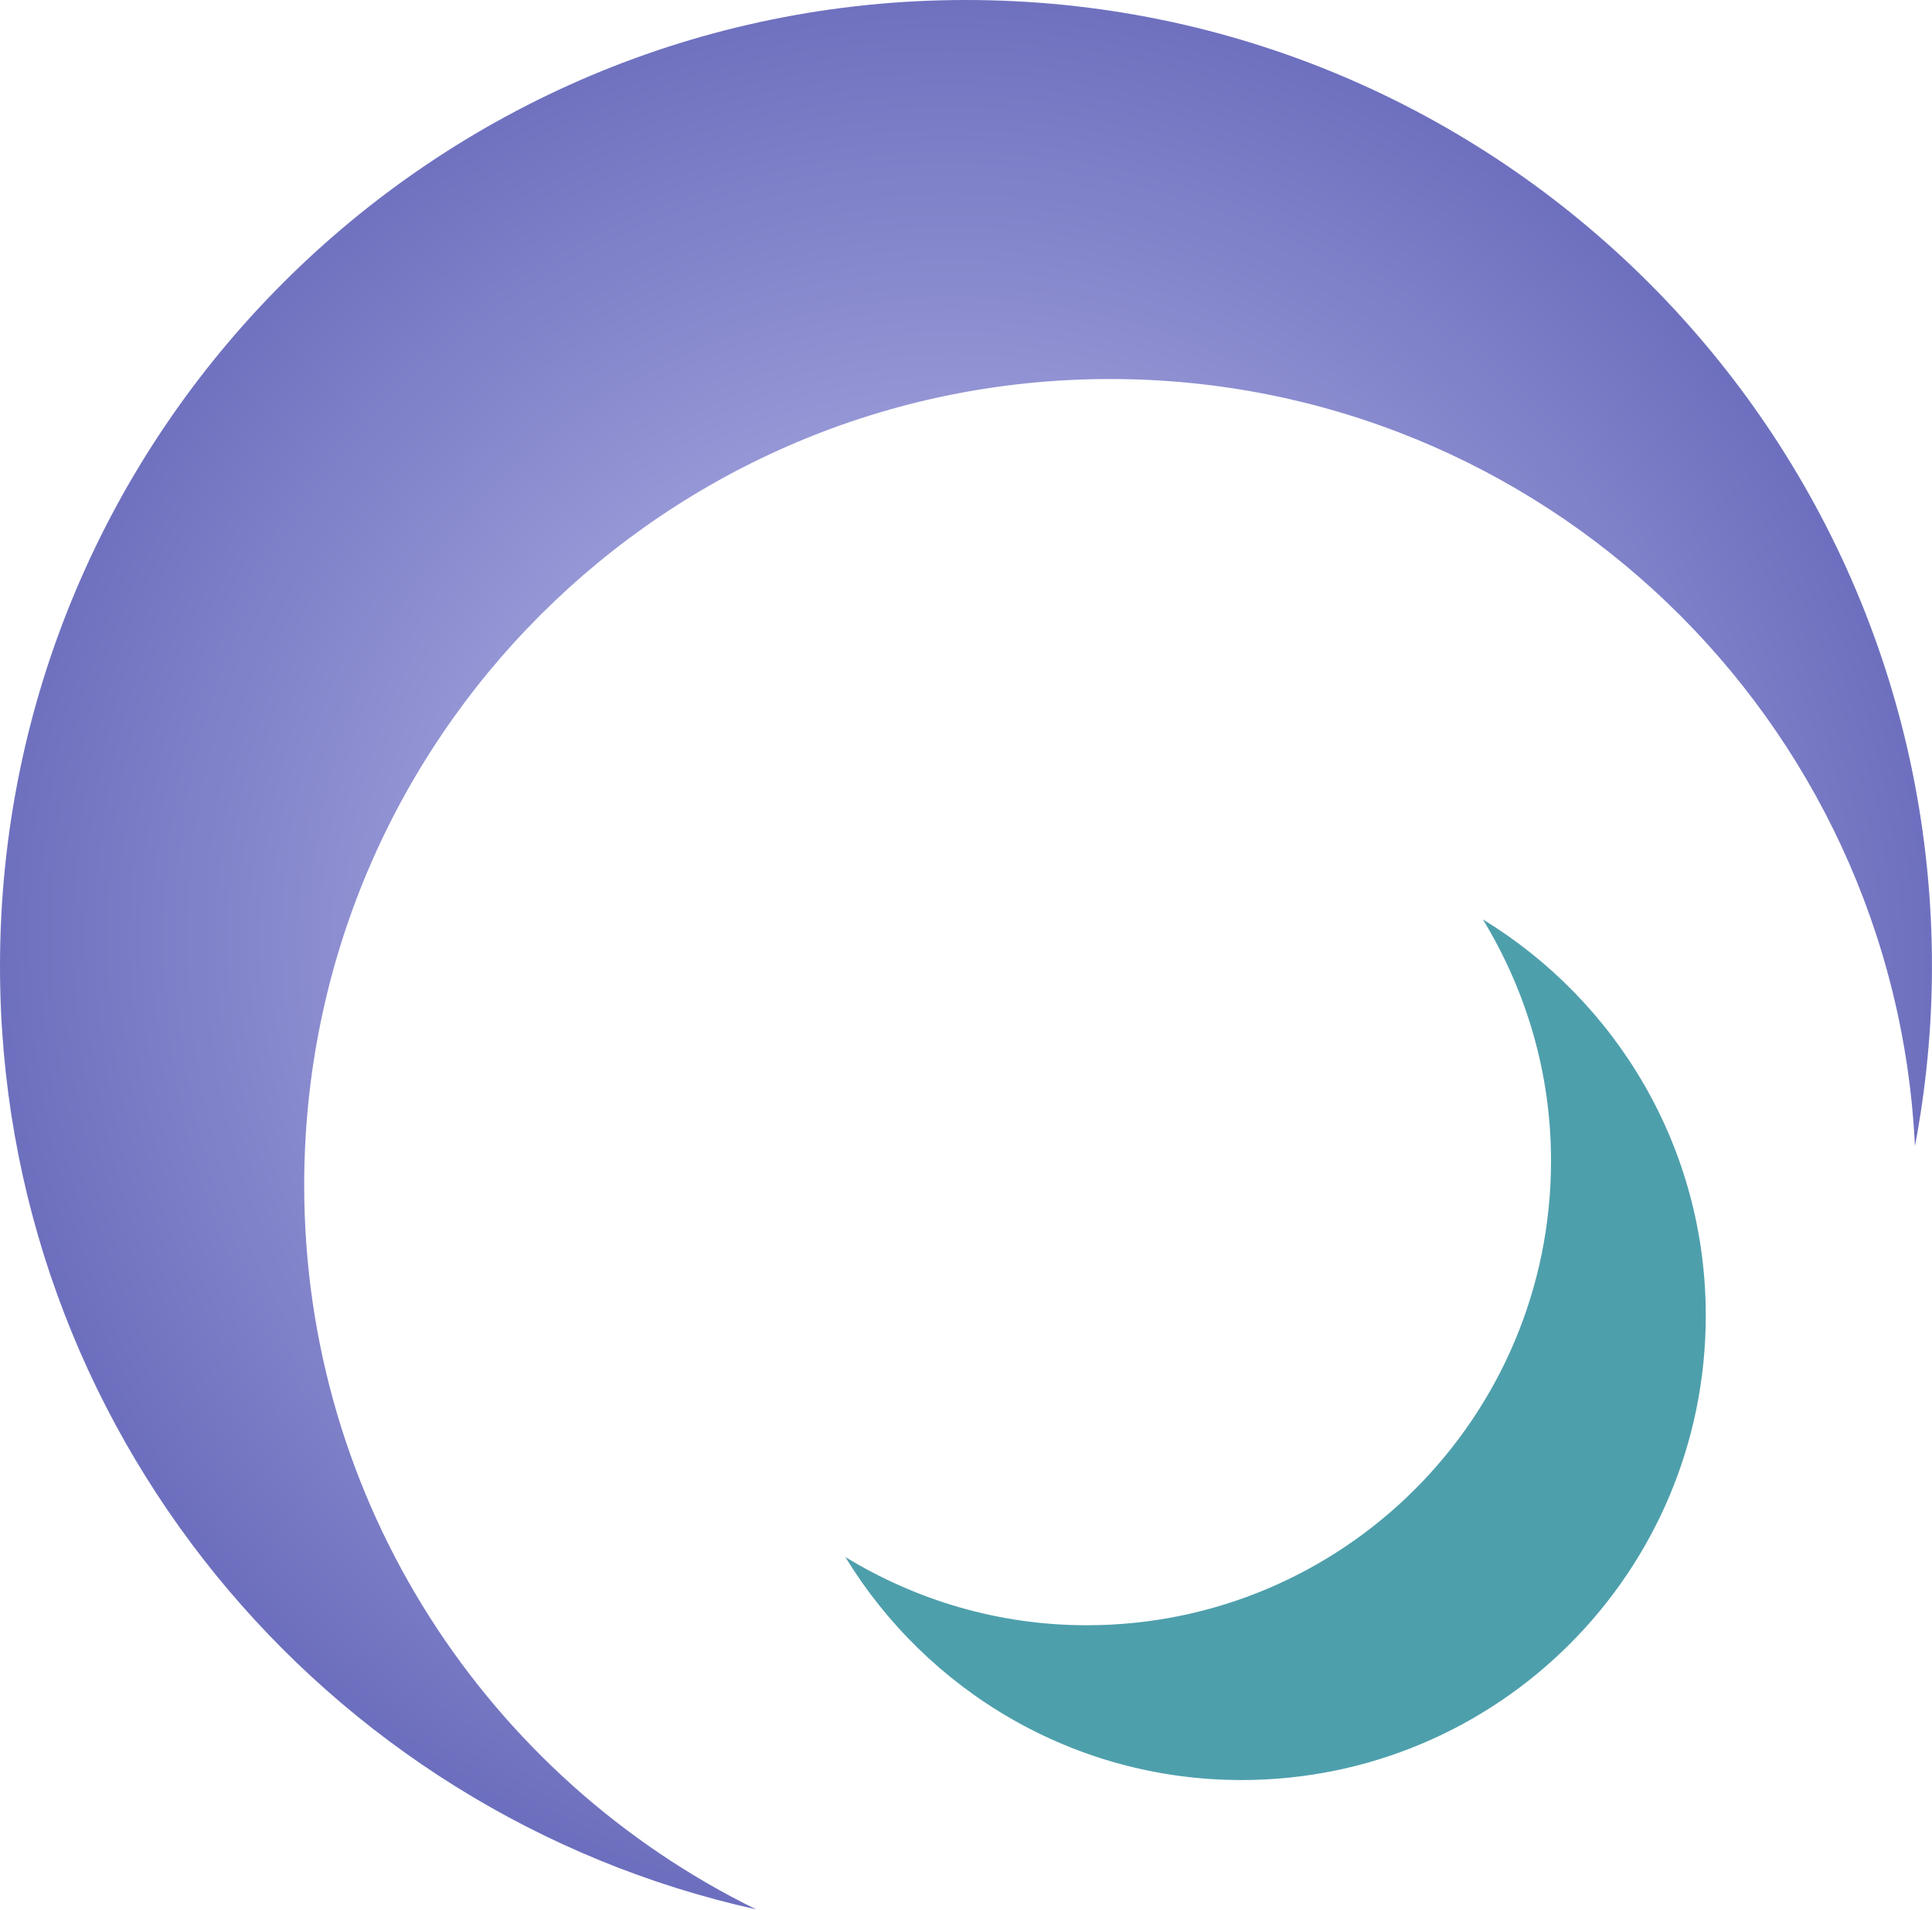
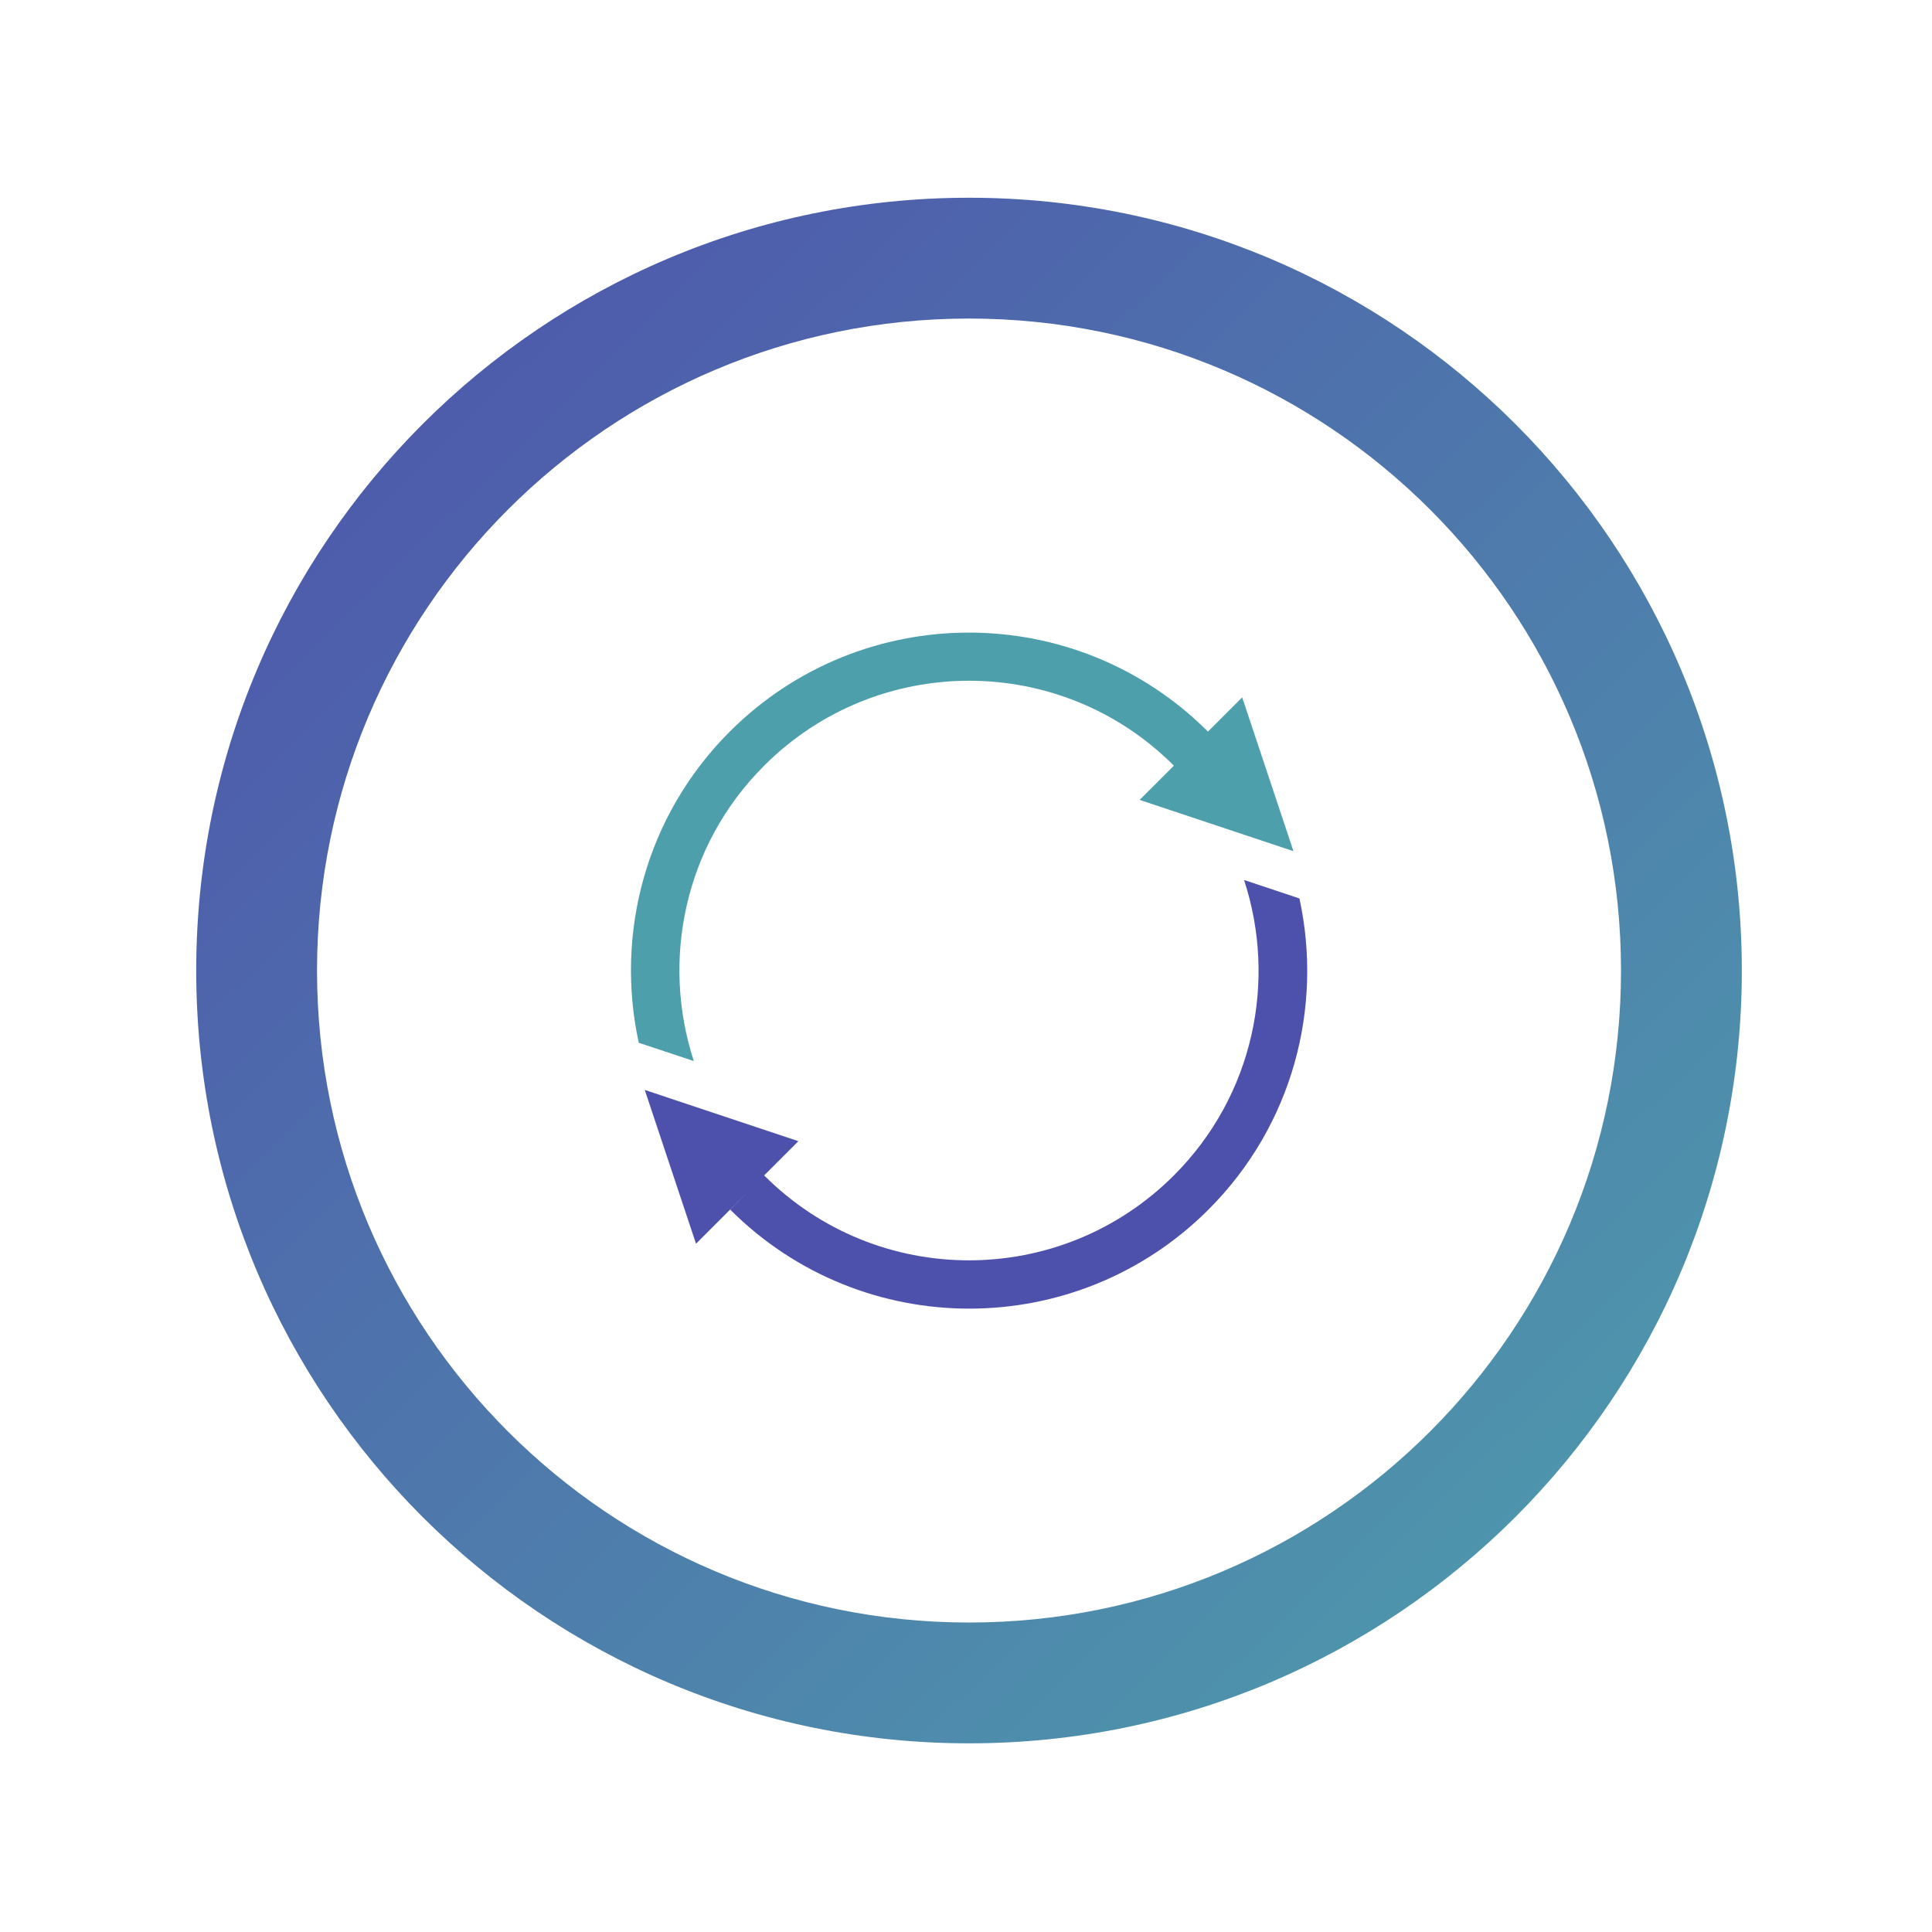
- <svg xmlns="http://www.w3.org/2000/svg" xmlns:xlink="http://www.w3.org/1999/xlink" version="1.1" id="Layer_1" x="0px" y="0px" viewBox="0 0 10.131 10.01" xml:space="preserve" width="10.131" height="10.01">
-   <defs id="defs64">
-     <linearGradient id="linearGradient858">
-       <stop style="stop-color:#c6c6f2;stop-opacity:1" offset="0" id="stop854" />
-       <stop style="stop-color:#4e51ac;stop-opacity:1" offset="1" id="stop856" />
+ <svg xmlns="http://www.w3.org/2000/svg" xmlns:xlink="http://www.w3.org/1999/xlink" id="SVGRoot" version="1.1" viewBox="0 0 20 20" height="20px" width="20px">
+   <defs id="defs832">
+     <linearGradient id="linearGradient855">
+       <stop id="stop851" offset="0" style="stop-color:#4e51ac;stop-opacity:1" />
+       <stop id="stop853" offset="1" style="stop-color:#4e9fac;stop-opacity:1" />
    </linearGradient>
-     <linearGradient gradientTransform="matrix(7.8769,0,0,-7.8769,364.0537,4969.635)" y2="606.667" x2="0.125" y1="619.168" x1="-48.127" gradientUnits="userSpaceOnUse" id="SVGID_2_">
-       <stop id="stop883" style="stop-color:#E0B386" offset="0.012" />
-       <stop id="stop885" style="stop-color:#DA498C" offset="0.519" />
-       <stop id="stop887" style="stop-color:#961484" offset="1" />
-     </linearGradient>
-     <radialGradient xlink:href="#linearGradient858" id="radialGradient862" gradientUnits="userSpaceOnUse" gradientTransform="matrix(0.4818774,-0.4887359,0.499085,0.4920812,-118.598,373.14)" cx="252.058" cy="252.058" fx="252.058" fy="252.058" r="252.058" />
+     <linearGradient gradientUnits="userSpaceOnUse" y2="982.663" x2="985.535" y1="11.944" x1="37.331" id="linearGradient857" xlink:href="#linearGradient855" />
  </defs>
-   <g id="busywidget" transform="matrix(0.03937008,0,0,0.03937008,0,-9.718741)">
-     <linearGradient id="SVGID_1_" gradientUnits="userSpaceOnUse" x1="-46.218" y1="598.911" x2="17.781" y2="598.911" gradientTransform="matrix(7.8769,0,0,-7.8769,364.0537,4969.635)" xlink:href="#SVGID_3_">
-       <stop offset="0.012" style="stop-color:#E0B386" id="stop2" />
-       <stop offset="0.519" style="stop-color:#DA498C" id="stop4" />
-       <stop offset="1" style="stop-color:#961484" id="stop6" />
-     </linearGradient>
-     <path style="fill:url(#radialGradient862);fill-opacity:1;stroke-width:0.51" d="m 40.517,404.673 c 0,-59.281 48.06,-107.341 107.341,-107.345 57.545,0.008 104.506,45.29 107.197,102.163 1.468,-7.764 2.268,-15.765 2.268,-23.967 C 257.326,304.465 199.717,246.86 128.667,246.856 57.605,246.856 0,304.465 0,375.531 0,436.98 43.098,488.34 100.707,501.11 65.071,483.644 40.513,447.032 40.517,404.673 Z" id="path9" />
-     <linearGradient id="SVGID_2_-7" gradientUnits="userSpaceOnUse" x1="-48.127" y1="619.168" x2="0.125" y2="606.667" gradientTransform="matrix(7.8769,0,0,-7.8769,364.0537,4969.635)">
-       <stop offset="0.012" style="stop-color:#E0B386" id="stop11" />
-       <stop offset="0.519" style="stop-color:#DA498C" id="stop13" />
-       <stop offset="1" style="stop-color:#961484" id="stop15" />
-     </linearGradient>
-     <path style="opacity:0;fill:#6600ff;fill-opacity:1;stroke-width:0.51" d="M 128.671,246.856 C 57.605,246.856 0,304.465 0,375.531" id="path18" />
-     <linearGradient id="SVGID_3_" gradientUnits="userSpaceOnUse" x1="-18.216" y1="585.828" x2="10.288" y2="585.828" gradientTransform="matrix(7.8769,0,0,-7.8769,364.0537,4969.635)">
-       <stop offset="0" style="stop-color:#29D3DA" id="stop20" />
-       <stop offset="0.519" style="stop-color:#0077FF" id="stop22" />
-       <stop offset="0.999" style="stop-color:#064093" id="stop24" />
-       <stop offset="1" style="stop-color:#084698" id="stop26" />
-     </linearGradient>
-     <path style="fill:#4e9fac;fill-opacity:1;stroke-width:0.51" d="m 227.195,422.051 c 0.008,-22.367 -11.906,-41.904 -29.693,-52.768 5.722,9.38 9.083,20.361 9.083,32.154 0,34.152 -27.69,61.843 -61.847,61.843 -11.797,0 -22.765,-3.365 -32.15,-9.087 10.868,17.788 30.405,29.697 52.764,29.701 34.152,0 61.843,-27.69 61.843,-61.843 z" id="path29" />
-     <g id="g31">
- </g>
-     <g id="g33">
- </g>
-     <g id="g35">
- </g>
-     <g id="g37">
- </g>
-     <g id="g39">
- </g>
-     <g id="g41">
- </g>
-     <g id="g43">
- </g>
-     <g id="g45">
- </g>
-     <g id="g47">
- </g>
-     <g id="g49">
- </g>
-     <g id="g51">
- </g>
-     <g id="g53">
- </g>
-     <g id="g55">
- </g>
-     <g id="g57">
- </g>
-     <g id="g59">
- </g>
+   <g id="layer1">
+     <g transform="matrix(0.01632653,0,0,0.01632653,1.867986,1.883725)" id="busywidget">
+       <g id="g12">
+         <g id="g10">
+           <path style="fill:url(#linearGradient857);fill-opacity:1" id="path4" d="M 500,10 C 229.4,10 10,229.4 10,500 10,770.6 229.4,990 500,990 770.6,990 990,770.6 990,500 990,229.4 770.6,10 500,10 Z m 0,903.4 C 271.7,913.4 86.6,728.3 86.6,500 86.6,271.7 271.7,86.6 500,86.6 728.3,86.6 913.4,271.7 913.4,500 913.4,728.3 728.3,913.4 500,913.4 Z" />
+           <path style="fill:#4e9fac;fill-opacity:1" id="path6" d="m 370.1,370.1 c 71.8,-71.8 188.1,-71.8 259.8,0 l -21.7,21.7 97.5,32.5 -32.5,-97.5 -21.7,21.7 c -83.7,-83.7 -219.4,-83.7 -303.2,0 -53.6,53.6 -72.7,128.4 -57.7,197.3 l 34.9,11.6 c -20.8,-63.8 -6.1,-136.7 44.6,-187.3 z" />
+           <path style="fill:#4e51ac;fill-opacity:1" id="path8" d="m 674.4,442.6 c 20.9,63.8 6.2,136.6 -44.5,187.3 -71.8,71.8 -188.1,71.8 -259.8,0 l 21.7,-21.7 -97.4,-32.5 32.5,97.5 32.5,-32.5 -10.8,10.9 c 83.7,83.7 219.4,83.7 303.2,0 53.6,-53.6 72.7,-128.4 57.7,-197.3 z" />
+         </g>
+       </g>
+       <g id="g14" />
+       <g id="g16" />
+       <g id="g18" />
+       <g id="g20" />
+       <g id="g22" />
+       <g id="g24" />
+       <g id="g26" />
+       <g id="g28" />
+       <g id="g30" />
+       <g id="g32" />
+       <g id="g34" />
+       <g id="g36" />
+       <g id="g38" />
+       <g id="g40" />
+       <g id="g42" />
+     </g>
  </g>
</svg>
